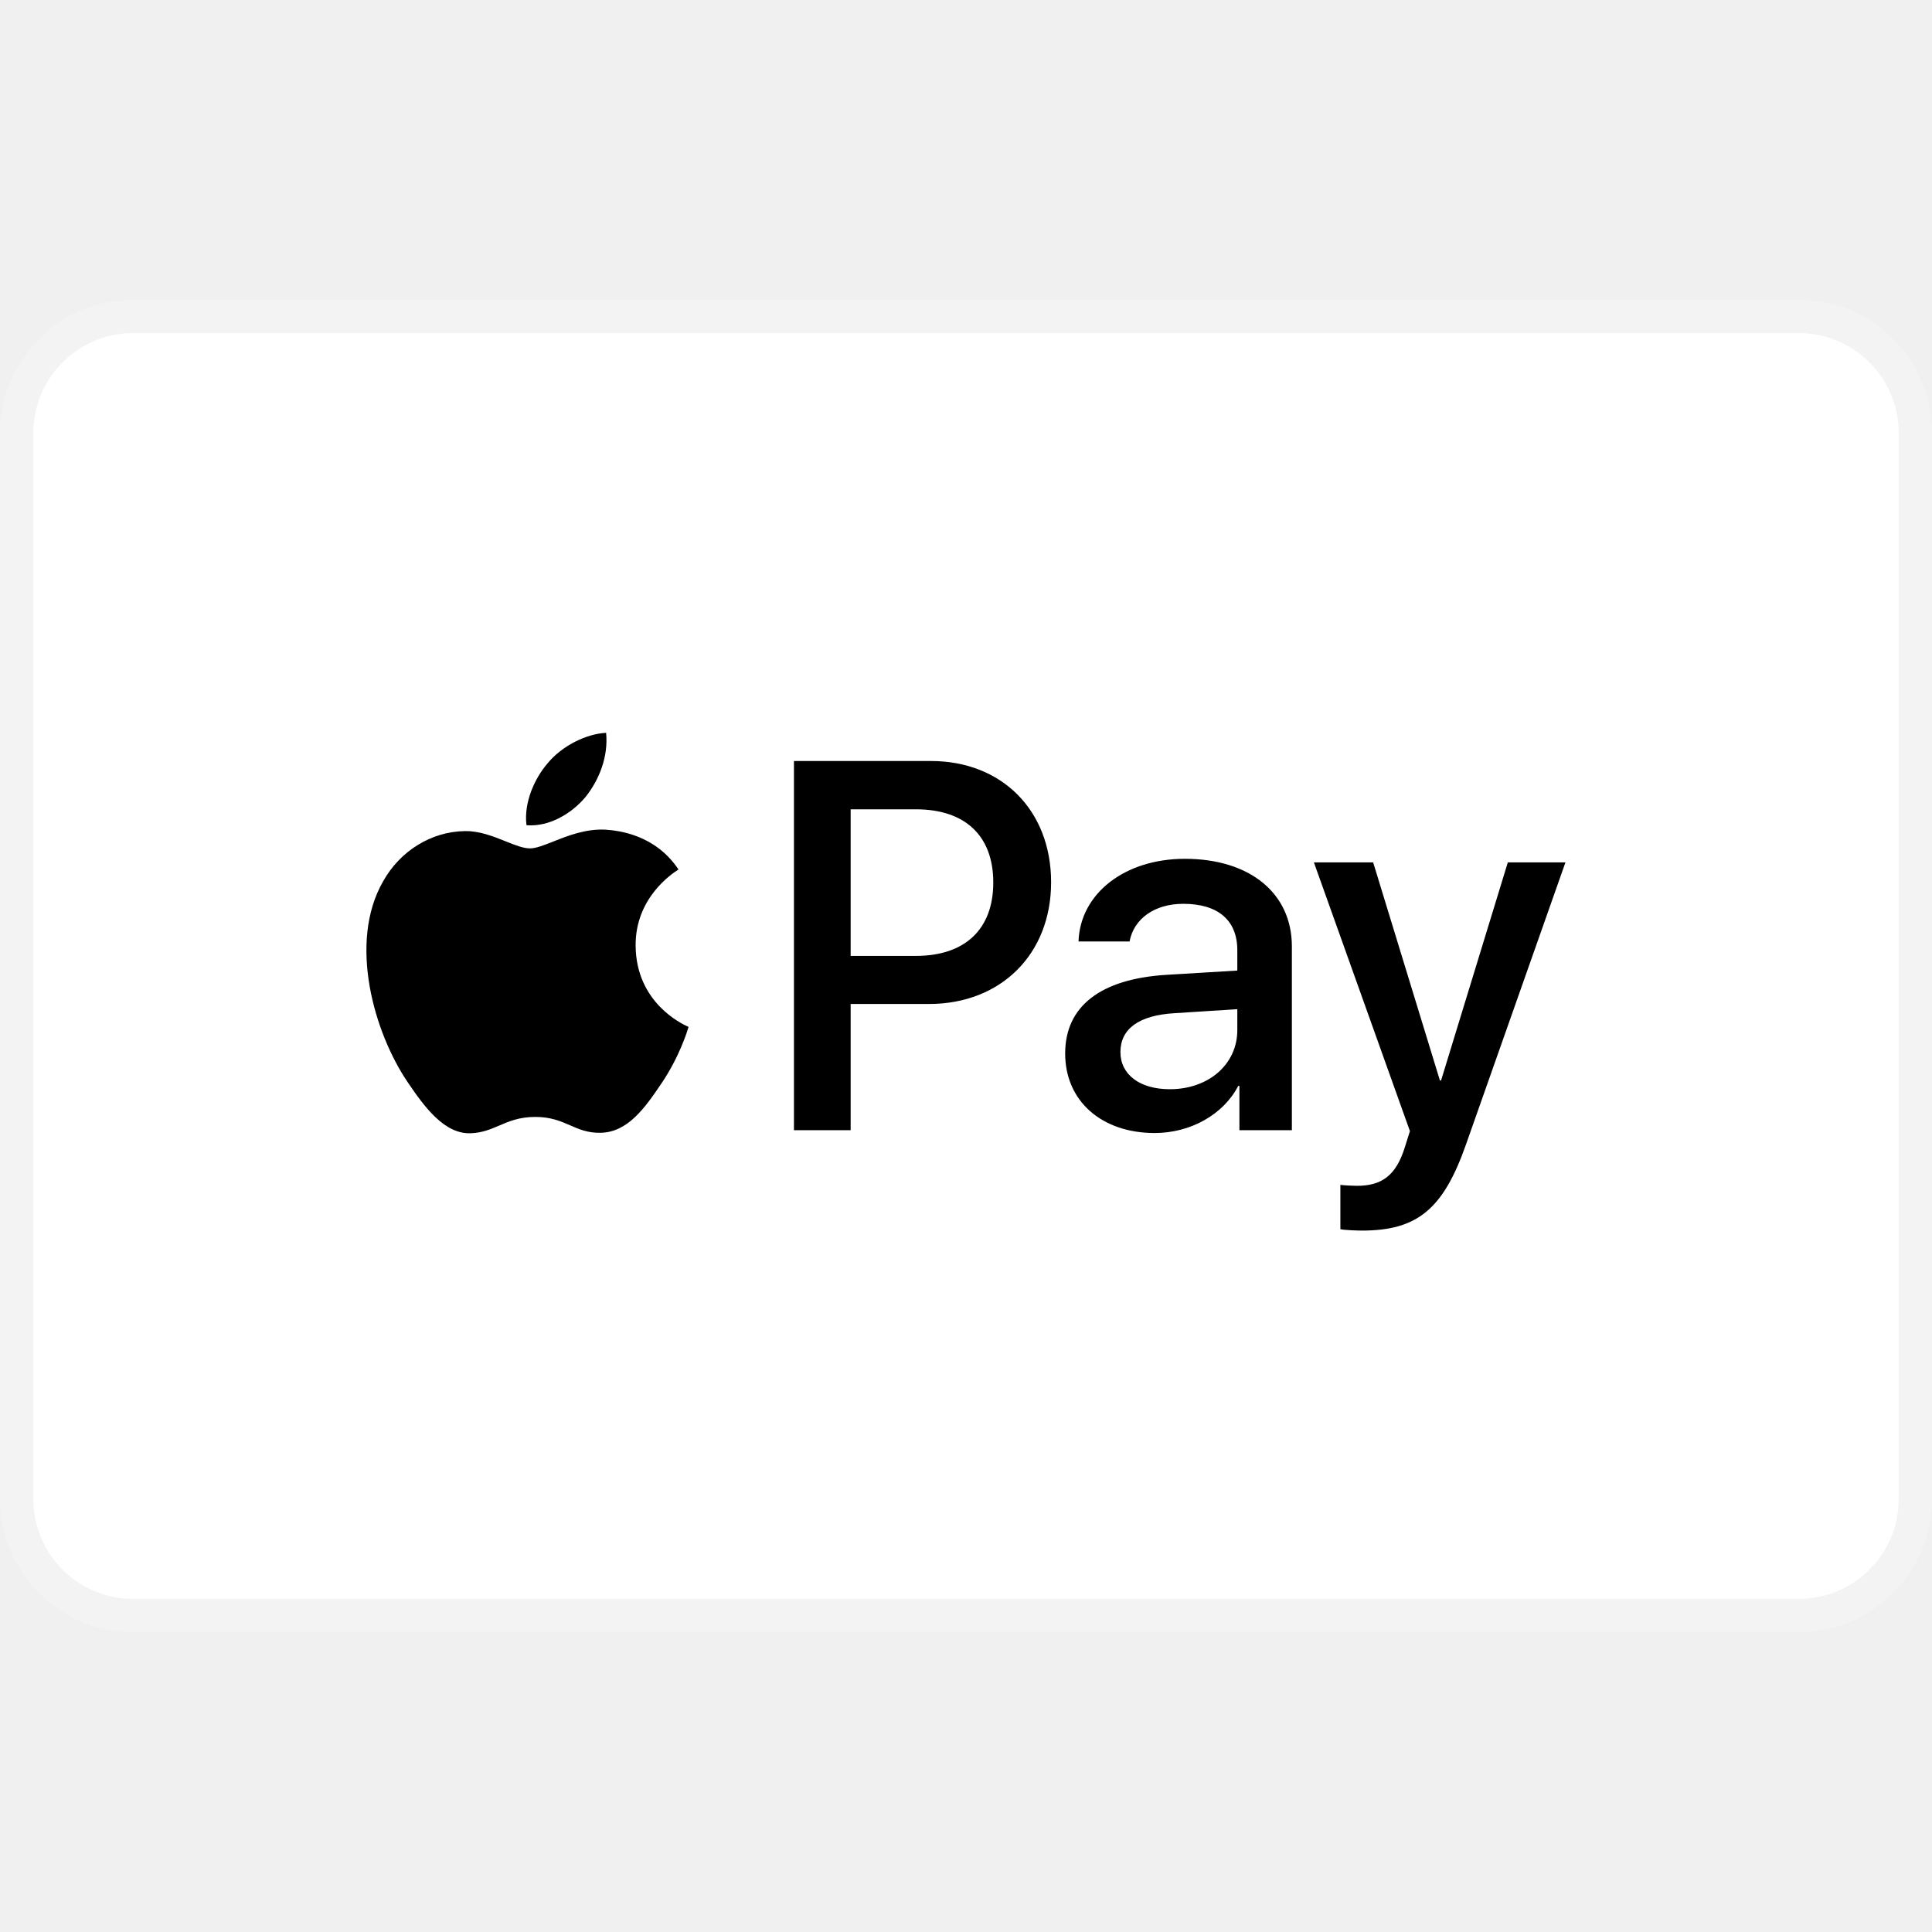
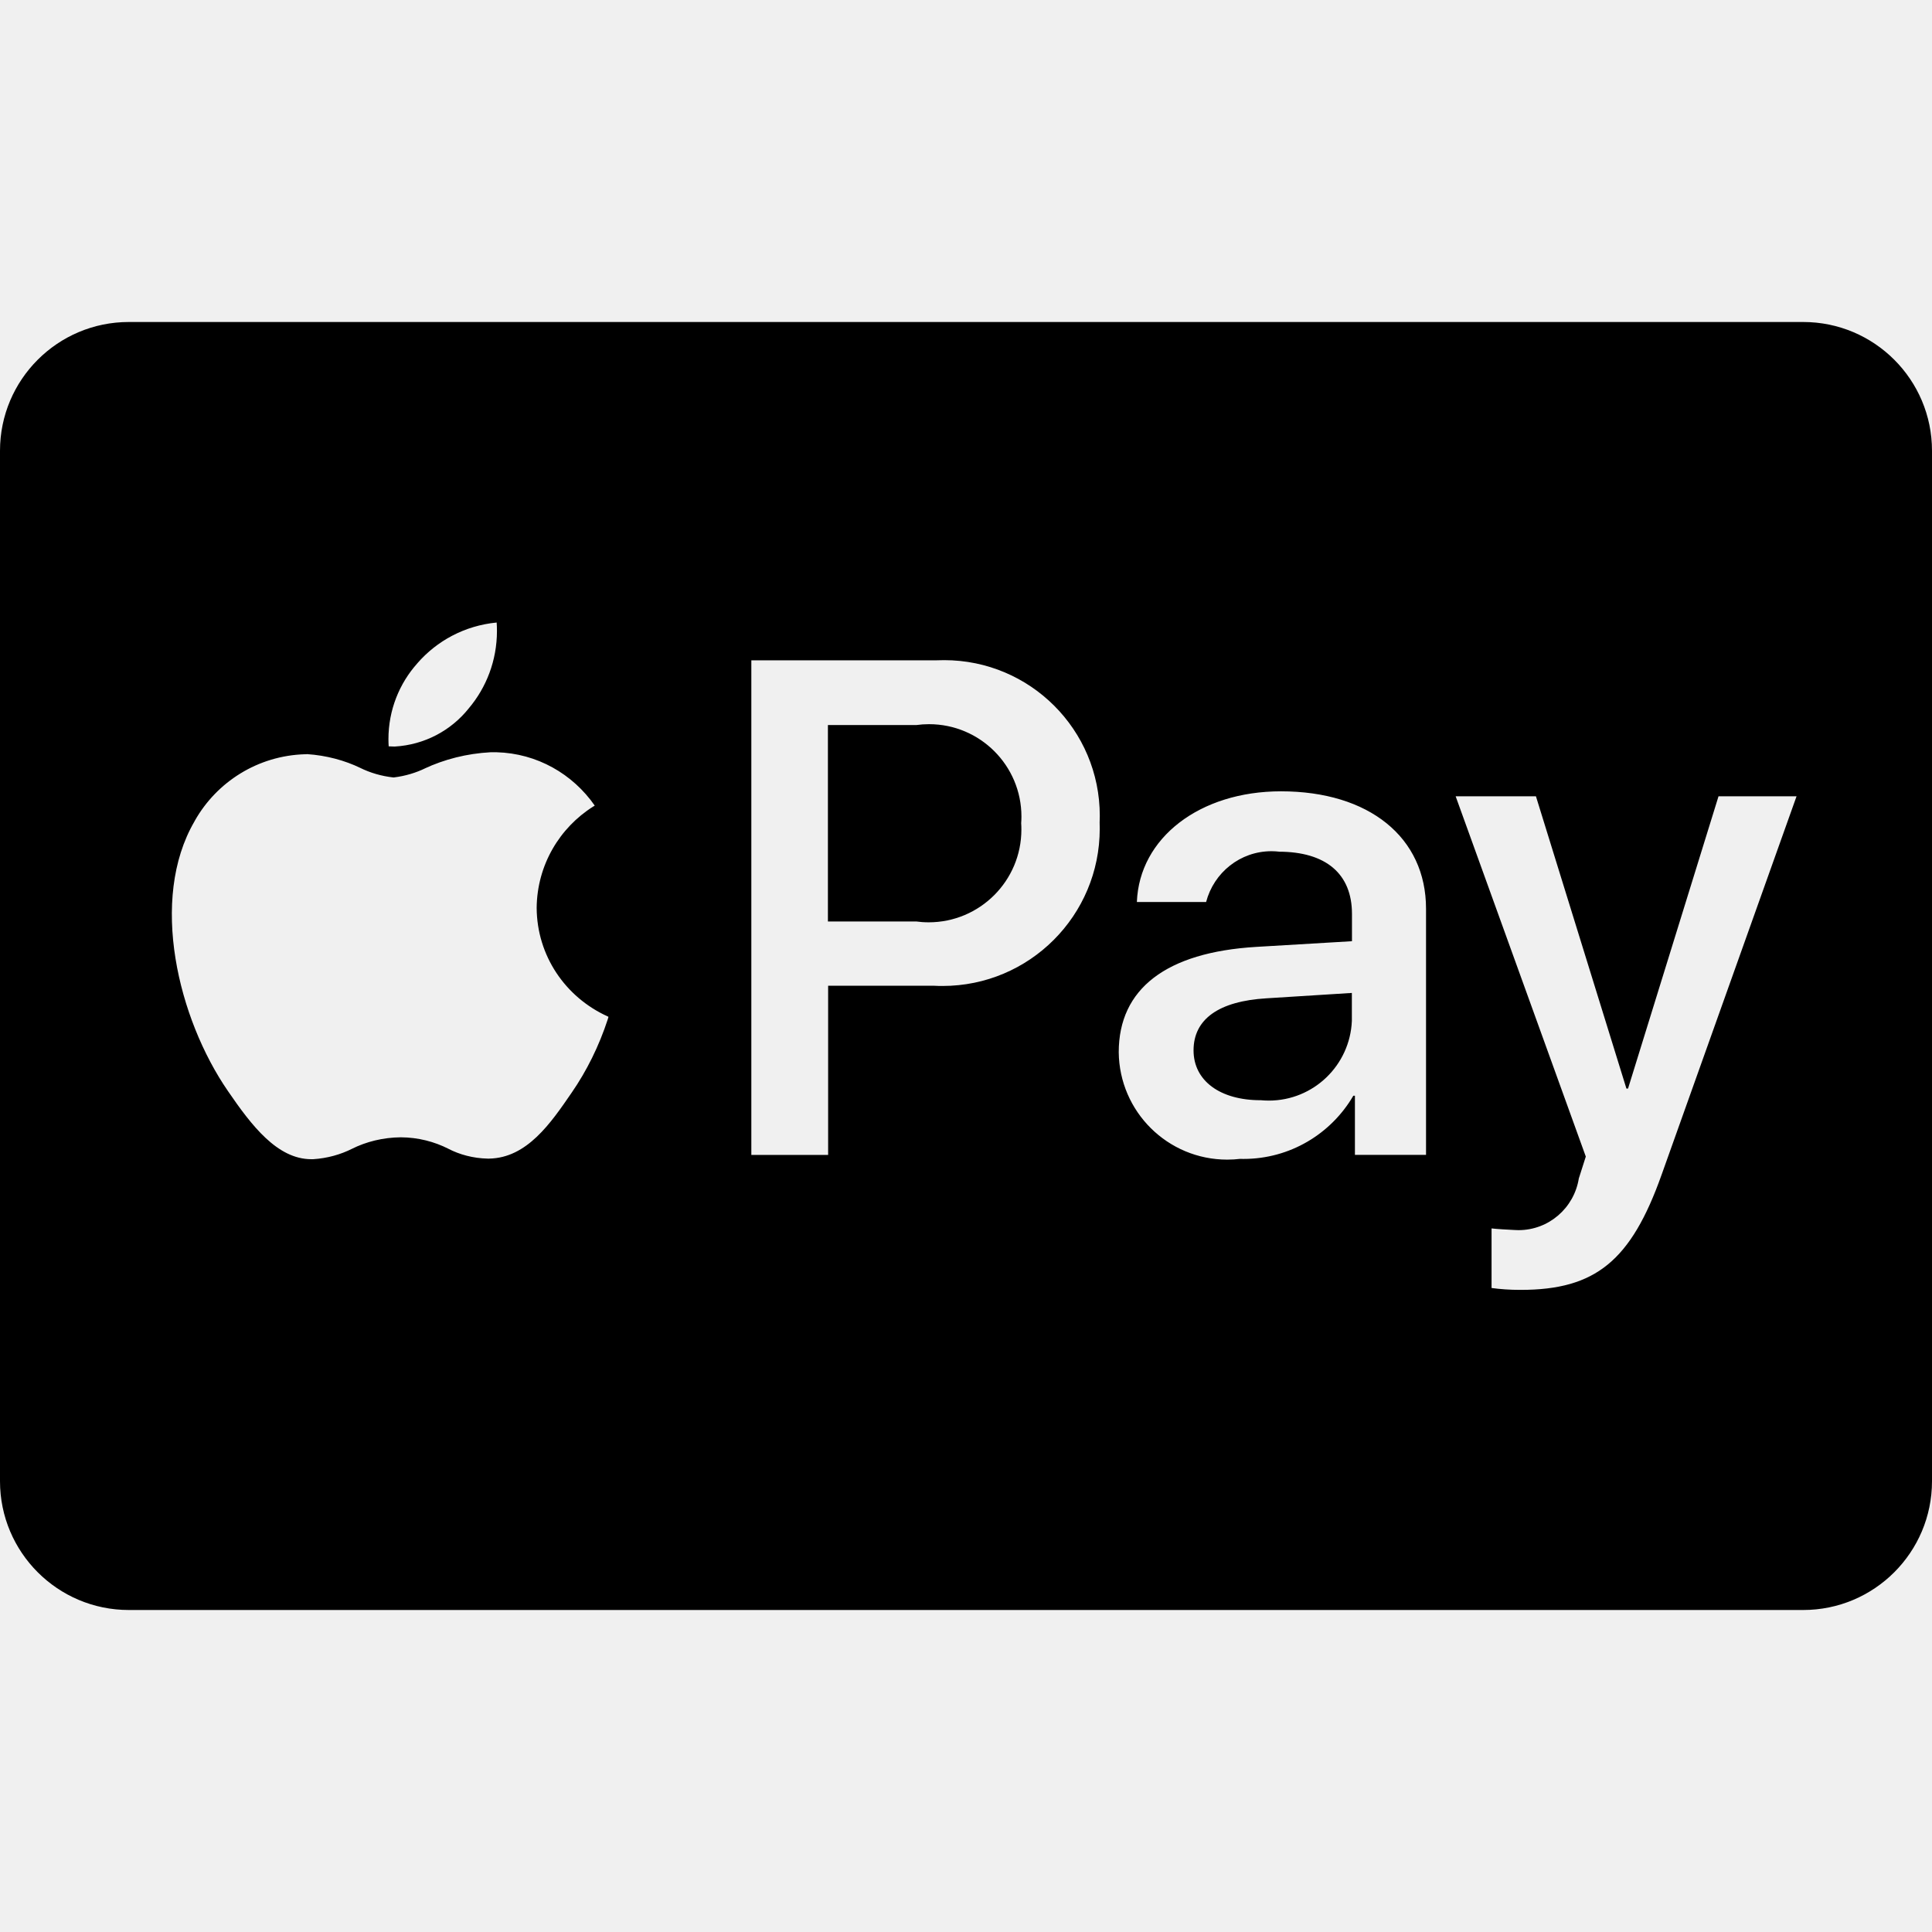
- <svg xmlns="http://www.w3.org/2000/svg" width="800px" height="800px" viewBox="0 -9 58 58" fill="none">
-   <rect x="0.5" y="0.5" width="57" height="39" rx="3.5" fill="white" stroke="#F3F3F3" />
-   <path fill-rule="evenodd" clip-rule="evenodd" d="M17.577 14.927C17.155 15.431 16.48 15.829 15.805 15.773C15.721 15.09 16.051 14.365 16.438 13.917C16.86 13.398 17.598 13.028 18.196 13C18.266 13.711 17.992 14.408 17.577 14.927ZM18.189 15.908C17.594 15.873 17.052 16.088 16.613 16.262C16.331 16.374 16.092 16.469 15.911 16.469C15.707 16.469 15.458 16.369 15.179 16.257C14.813 16.11 14.395 15.942 13.956 15.95C12.951 15.964 12.015 16.54 11.502 17.457C10.447 19.291 11.228 22.007 12.247 23.5C12.747 24.239 13.344 25.05 14.132 25.021C14.478 25.008 14.727 24.901 14.985 24.791C15.282 24.663 15.591 24.531 16.072 24.531C16.537 24.531 16.832 24.66 17.116 24.783C17.385 24.901 17.643 25.014 18.027 25.007C18.843 24.993 19.356 24.268 19.855 23.528C20.394 22.735 20.631 21.96 20.667 21.843L20.671 21.829C20.67 21.828 20.663 21.825 20.652 21.82C20.471 21.737 19.095 21.099 19.082 19.391C19.069 17.957 20.174 17.23 20.348 17.116C20.358 17.109 20.365 17.104 20.369 17.102C19.665 16.05 18.569 15.936 18.189 15.908ZM23.835 24.929V13.846H27.948C30.072 13.846 31.555 15.325 31.555 17.486C31.555 19.647 30.044 21.14 27.892 21.14H25.537V24.929H23.835ZM25.537 15.296H27.498C28.975 15.296 29.819 16.092 29.819 17.493C29.819 18.893 28.975 19.697 27.491 19.697H25.537V15.296ZM37.173 23.599C36.723 24.467 35.732 25.014 34.663 25.014C33.081 25.014 31.977 24.062 31.977 22.626C31.977 21.204 33.046 20.386 35.022 20.265L37.145 20.137V19.526C37.145 18.623 36.562 18.133 35.521 18.133C34.663 18.133 34.037 18.581 33.911 19.263H32.378C32.427 17.827 33.763 16.782 35.57 16.782C37.518 16.782 38.783 17.813 38.783 19.412V24.929H37.208V23.599H37.173ZM35.12 23.699C34.213 23.699 33.636 23.258 33.636 22.583C33.636 21.886 34.192 21.481 35.254 21.417L37.145 21.296V21.922C37.145 22.96 36.273 23.699 35.12 23.699ZM44.008 25.363C43.326 27.303 42.545 27.943 40.886 27.943C40.759 27.943 40.337 27.929 40.239 27.901V26.571C40.344 26.585 40.605 26.599 40.738 26.599C41.49 26.599 41.912 26.28 42.172 25.448L42.327 24.957L39.444 16.889H41.223L43.227 23.436H43.262L45.266 16.889H46.996L44.008 25.363Z" fill="#000000" />
+ <svg xmlns="http://www.w3.org/2000/svg" fill="#000000" width="800px" height="800px" viewBox="0 -6 36 36">
+   <path d="m33.6 24h-31.2c-1.325 0-2.4-1.075-2.4-2.4v-19.2c0-1.325 1.075-2.4 2.4-2.4h31.2c1.325 0 2.4 1.075 2.4 2.4v19.2c0 1.325-1.075 2.4-2.4 2.4zm-5.807-7.11v1.11c.159.022.342.035.528.035h.016-.001c1.394 0 2.056-.542 2.626-2.147l2.514-7.05h-1.454l-1.686 5.446h-.03l-1.686-5.446h-1.496l2.425 6.713-.13.408c-.088.549-.559.963-1.125.963-.028 0-.056-.001-.084-.003h.004c-.112-.005-.332-.018-.42-.029zm-22.08-8.836h-.026c-.886.025-1.651.519-2.058 1.241l-.006.012c-.844 1.452-.307 3.674.627 5.027.438.64.918 1.266 1.551 1.266h.034c.265-.017.51-.086.731-.197l-.011.005c.267-.134.581-.213.913-.216h.001c.321.002.624.08.891.216l-.011-.005c.215.112.468.18.737.186h.002.027c.705-.013 1.147-.66 1.538-1.23.279-.404.51-.869.672-1.366l.011-.038v-.01l-.018-.008c-.78-.355-1.313-1.125-1.318-2.021v-.001c.008-.796.427-1.492 1.055-1.887l.009-.005.018-.012c-.409-.588-1.074-.974-1.83-.994h-.003c-.035 0-.071 0-.106 0-.446.024-.862.131-1.239.307l.021-.009c-.172.084-.372.145-.583.171l-.009.001c-.228-.025-.436-.087-.626-.181l.011.005c-.293-.142-.636-.235-.997-.259h-.008zm18.113 1.816c.88 0 1.366.412 1.366 1.159v.509l-1.786.106c-1.675.101-2.56.78-2.56 1.963.012 1.108.912 2.001 2.022 2.001.084 0 .166-.005.247-.015l-.01.001c.019.001.042.001.065.001.869 0 1.629-.468 2.041-1.167l.006-.011h.03v1.102h1.325v-4.586c0-1.33-1.061-2.188-2.703-2.188-1.514 0-2.64.868-2.685 2.063h1.29c.144-.549.635-.947 1.219-.947.047 0 .094.003.14.008l-.006-.001zm-9.826-3.566v9.216h1.431v-3.152h1.977c.046.003.101.004.155.004 1.618 0 2.929-1.311 2.929-2.929 0-.041-.001-.081-.002-.121v.006c.002-.038.003-.082.003-.127 0-1.602-1.298-2.9-2.9-2.9-.048 0-.096.001-.143.003h.007zm-4.747-.704c-.594.058-1.112.34-1.477.76l-.002.003c-.333.373-.536.868-.536 1.41 0 .047.002.094.005.14v-.006c.034 0 .07.004.11.004.56-.032 1.051-.3 1.378-.707l.003-.004c.327-.387.526-.891.526-1.443 0-.055-.002-.11-.006-.165v.007zm14.236 8.901c-.758 0-1.249-.365-1.249-.929 0-.582.47-.917 1.36-.97l1.59-.1v.521c-.035.828-.715 1.485-1.548 1.485-.054 0-.107-.003-.16-.008zm-6.418-3.33h-1.644v-3.661h1.65c.07-.01.151-.016.234-.016.951 0 1.722.771 1.722 1.722 0 .042-.002.085-.005.126v-.006c.003.036.004.079.004.122 0 .954-.774 1.728-1.728 1.728-.082 0-.164-.006-.243-.017l.009.001z" />
</svg>
